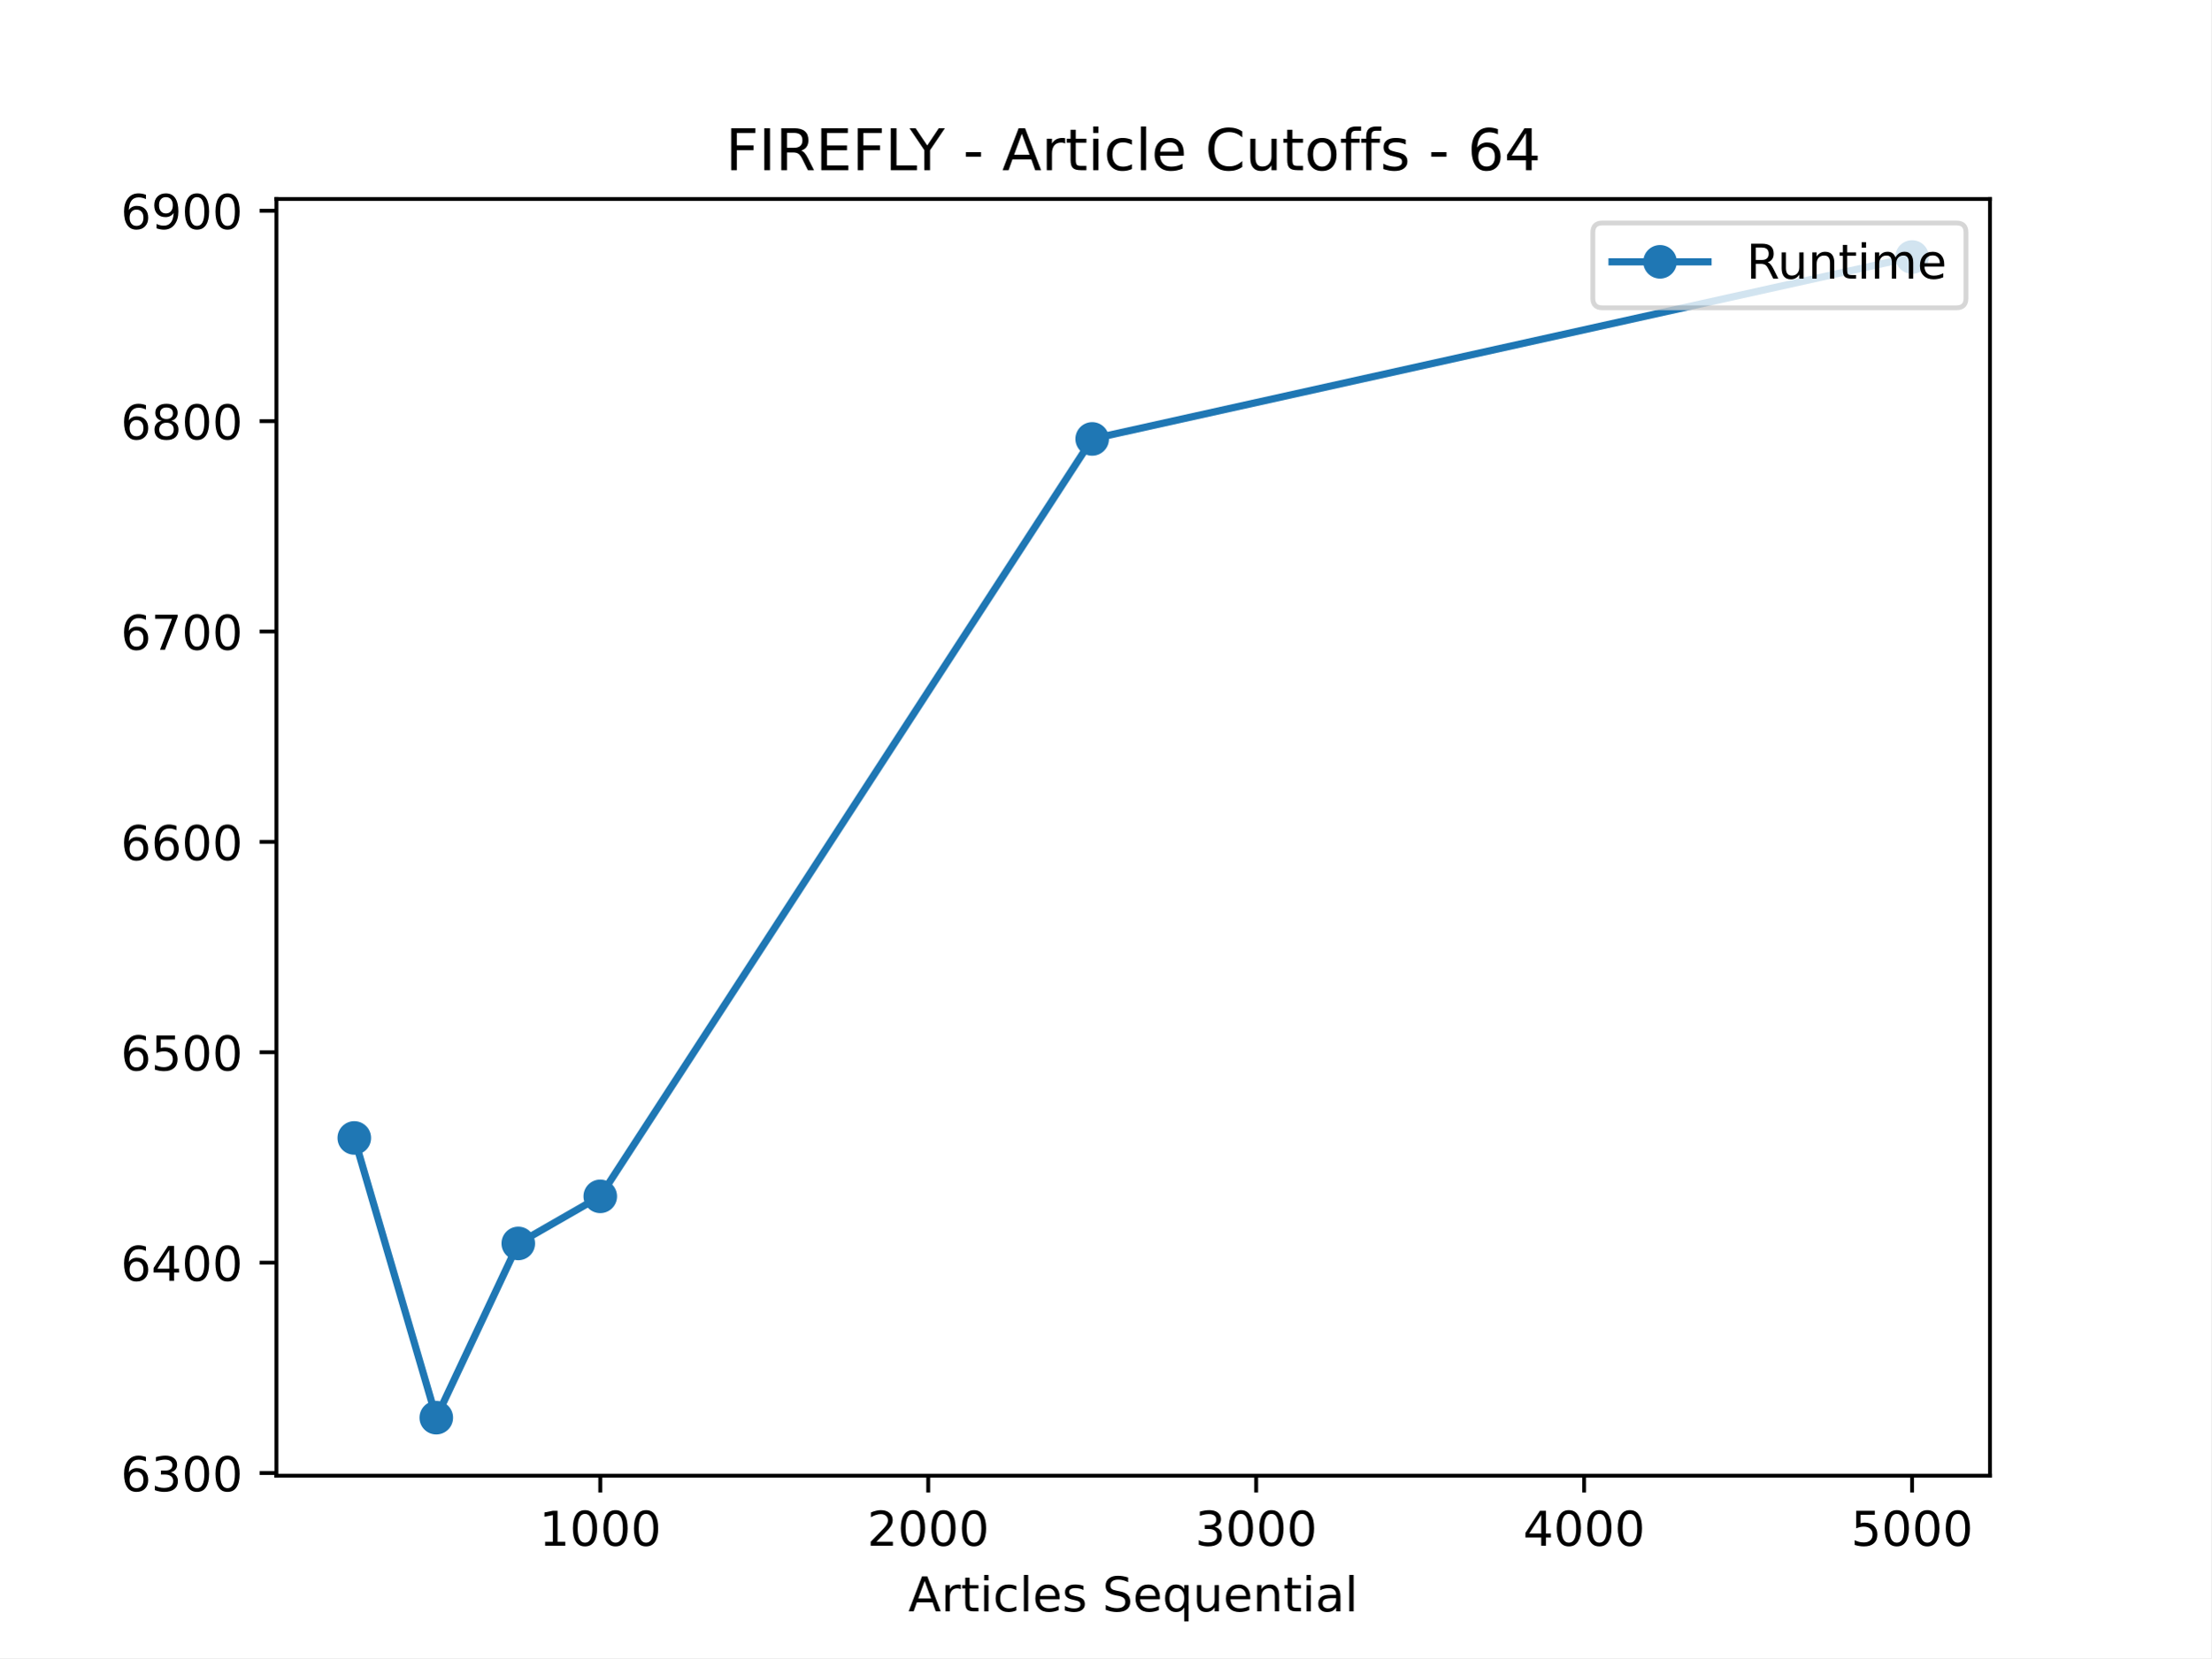
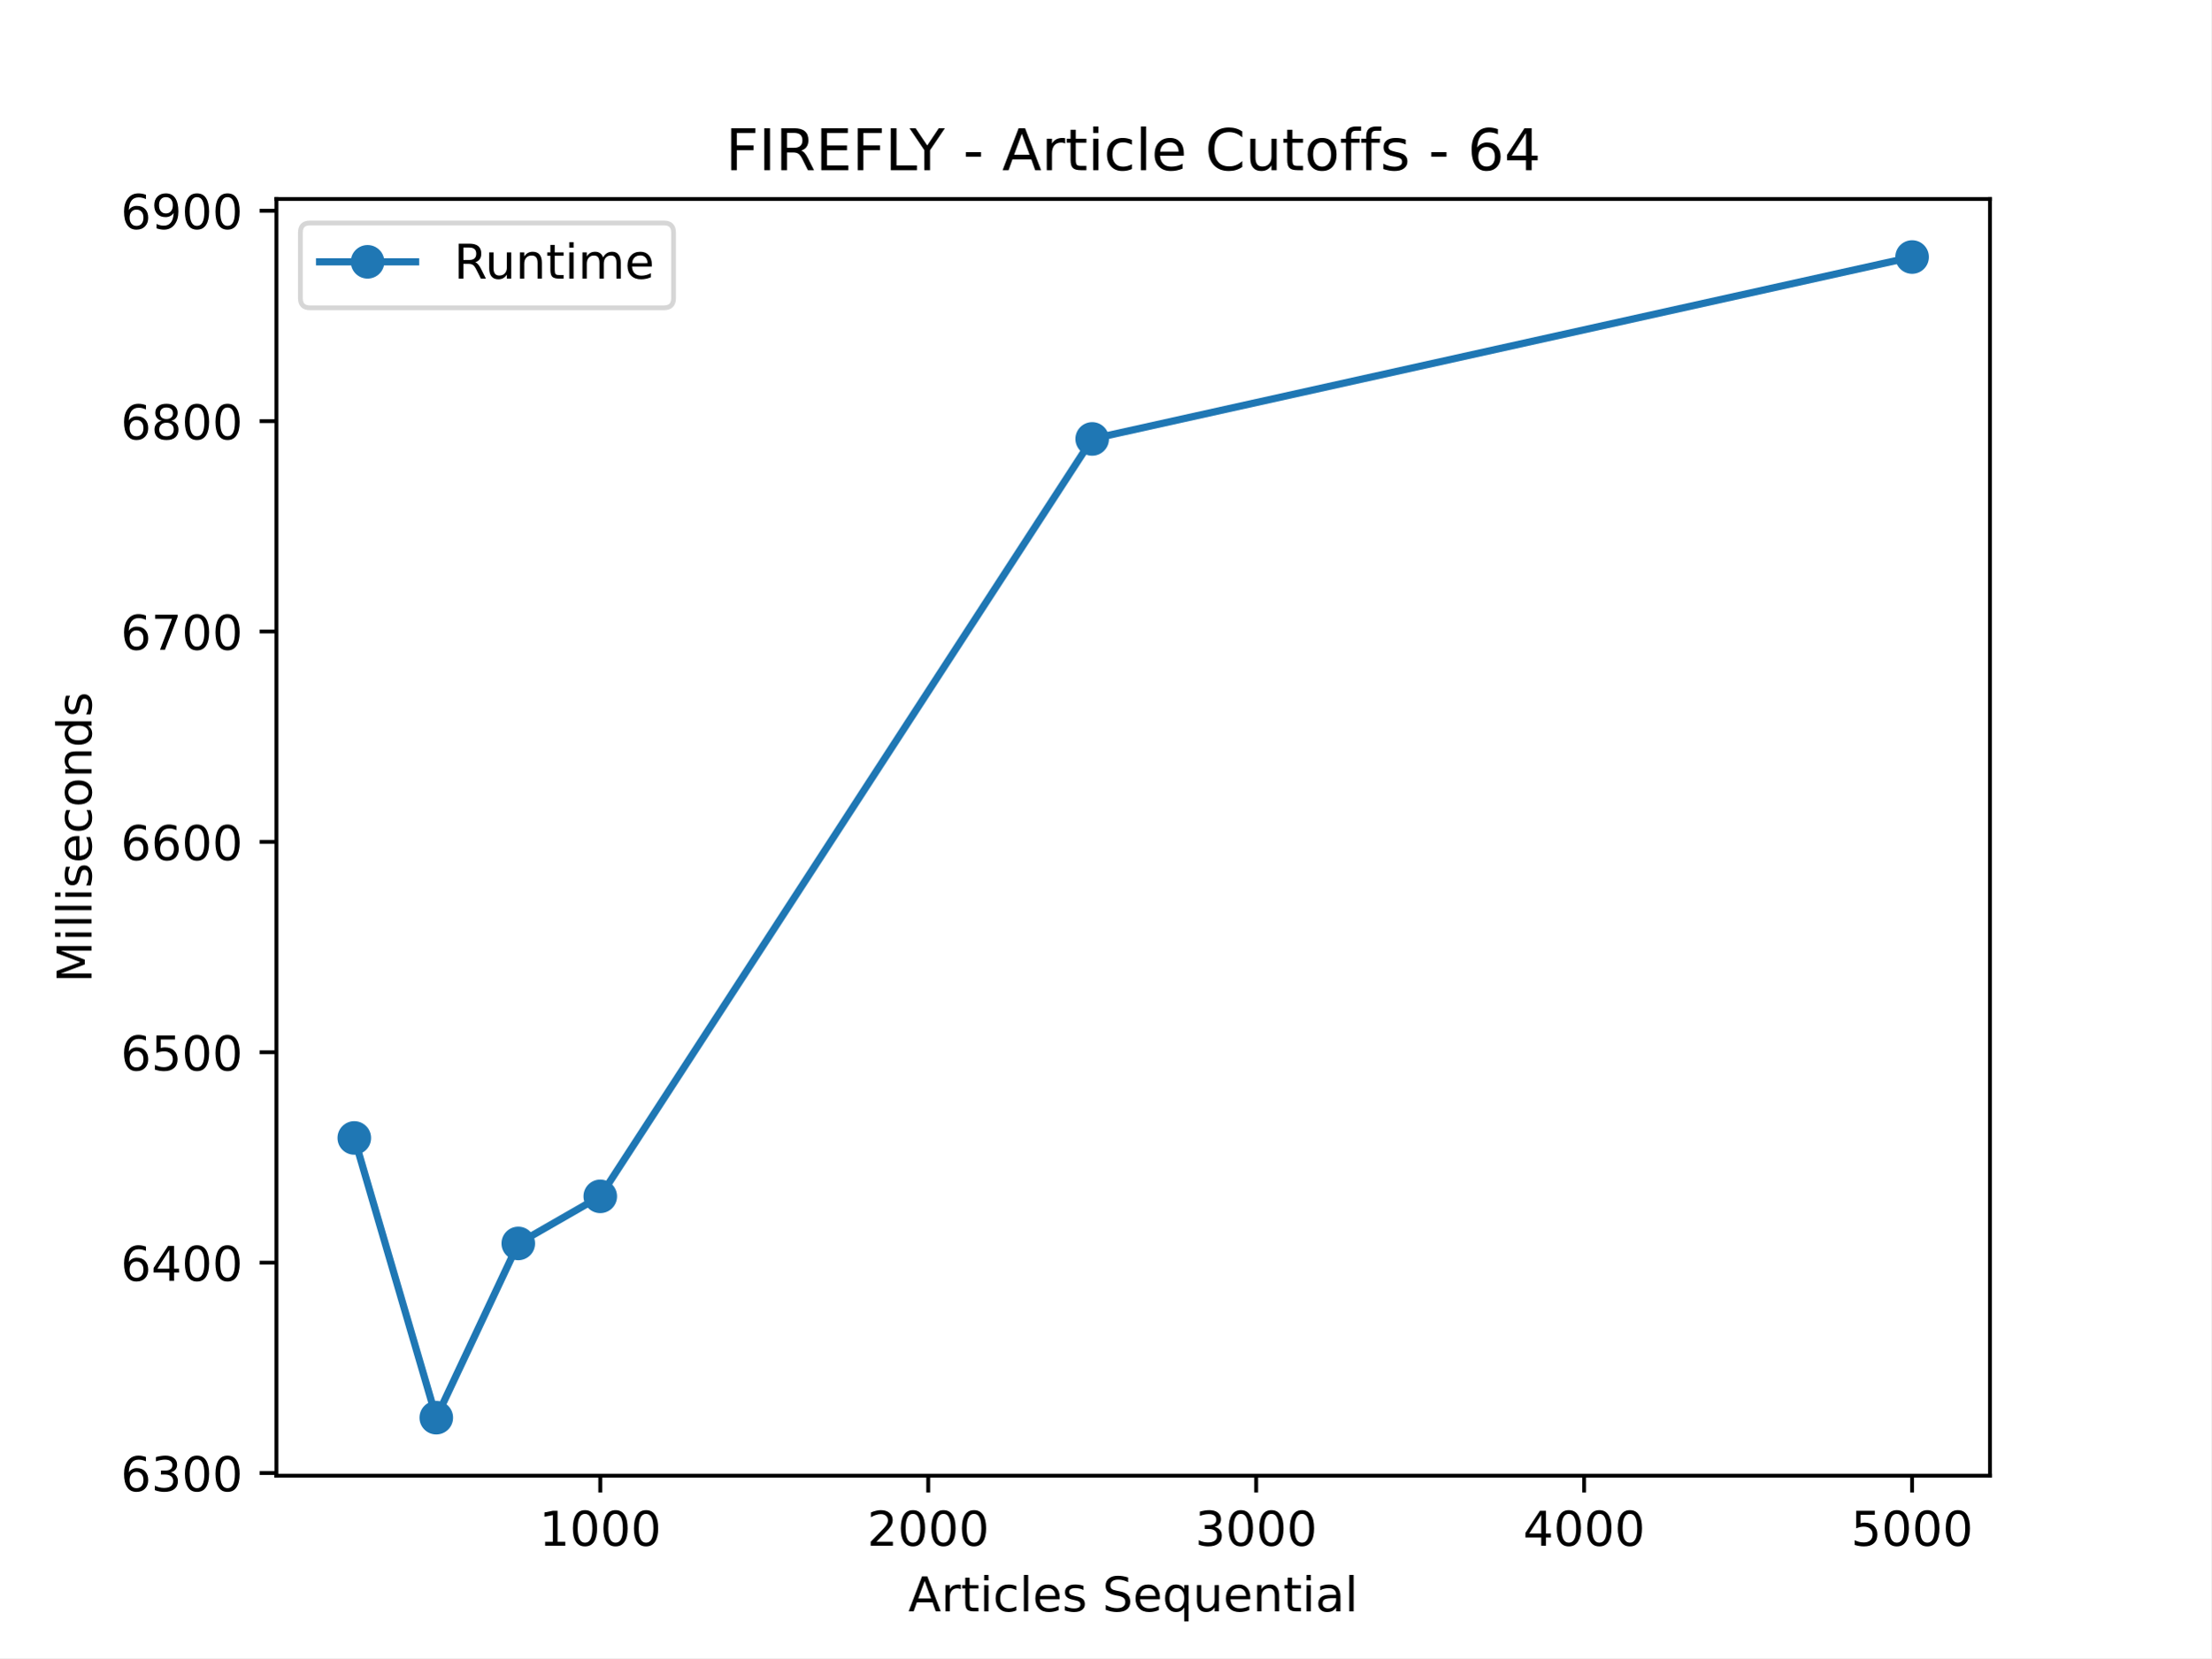
<svg xmlns="http://www.w3.org/2000/svg" xmlns:xlink="http://www.w3.org/1999/xlink" width="460.8pt" height="345.6pt" viewBox="0 0 460.8 345.6" version="1.1">
  <defs>
    <style type="text/css">*{stroke-linejoin: round; stroke-linecap: butt}</style>
  </defs>
  <g id="figure_1">
    <g id="patch_1">
      <path d="M 0 345.6  L 460.8 345.6  L 460.8 0  L 0 0  z " style="fill: #ffffff" />
    </g>
    <g id="axes_1">
      <g id="patch_2">
        <path d="M 57.6 307.584  L 414.72 307.584  L 414.72 41.472  L 57.6 41.472  z " style="fill: #ffffff" />
      </g>
      <g id="matplotlib.axis_1">
        <g id="xtick_1">
          <g id="line2d_1">
            <defs>
-               <path id="mb949b987bd" d="M 0 0  L 0 3.5  " style="stroke: #000000; stroke-width: 0.8" />
-             </defs>
-             <g>
-               <use xlink:href="#mb949b987bd" x="125.094" y="307.584" style="stroke: #000000; stroke-width: 0.8" />
+               <path id="md81383ffe4" d="M 0 0  L 0 3.5  " style="stroke: #000000; stroke-width: 0.8" />
+             </defs>
+             <g>
+               <use xlink:href="#md81383ffe4" x="125.094" y="307.584" style="stroke: #000000; stroke-width: 0.8" />
            </g>
          </g>
          <g id="text_1">
            <g transform="translate(112.369 322.1824) scale(0.1 -0.1)">
              <defs>
                <path id="DejaVuSans-31" d="M 794 531  L 1825 531  L 1825 4091  L 703 3866  L 703 4441  L 1819 4666  L 2450 4666  L 2450 531  L 3481 531  L 3481 0  L 794 0  L 794 531  z " transform="scale(0.015625)" />
                <path id="DejaVuSans-30" d="M 2034 4250  Q 1547 4250 1301 3770  Q 1056 3291 1056 2328  Q 1056 1369 1301 889  Q 1547 409 2034 409  Q 2525 409 2770 889  Q 3016 1369 3016 2328  Q 3016 3291 2770 3770  Q 2525 4250 2034 4250  z M 2034 4750  Q 2819 4750 3233 4129  Q 3647 3509 3647 2328  Q 3647 1150 3233 529  Q 2819 -91 2034 -91  Q 1250 -91 836 529  Q 422 1150 422 2328  Q 422 3509 836 4129  Q 1250 4750 2034 4750  z " transform="scale(0.015625)" />
              </defs>
              <use xlink:href="#DejaVuSans-31" />
              <use xlink:href="#DejaVuSans-30" x="63.623" />
              <use xlink:href="#DejaVuSans-30" x="127.246" />
              <use xlink:href="#DejaVuSans-30" x="190.869" />
            </g>
          </g>
        </g>
        <g id="xtick_2">
          <g id="line2d_2">
            <g>
-               <use xlink:href="#mb949b987bd" x="193.442" y="307.584" style="stroke: #000000; stroke-width: 0.8" />
+               <use xlink:href="#md81383ffe4" x="193.442" y="307.584" style="stroke: #000000; stroke-width: 0.8" />
            </g>
          </g>
          <g id="text_2">
            <g transform="translate(180.7173 322.1824) scale(0.1 -0.1)">
              <defs>
                <path id="DejaVuSans-32" d="M 1228 531  L 3431 531  L 3431 0  L 469 0  L 469 531  Q 828 903 1448 1529  Q 2069 2156 2228 2338  Q 2531 2678 2651 2914  Q 2772 3150 2772 3378  Q 2772 3750 2511 3984  Q 2250 4219 1831 4219  Q 1534 4219 1204 4116  Q 875 4013 500 3803  L 500 4441  Q 881 4594 1212 4672  Q 1544 4750 1819 4750  Q 2544 4750 2975 4387  Q 3406 4025 3406 3419  Q 3406 3131 3298 2873  Q 3191 2616 2906 2266  Q 2828 2175 2409 1742  Q 1991 1309 1228 531  z " transform="scale(0.015625)" />
              </defs>
              <use xlink:href="#DejaVuSans-32" />
              <use xlink:href="#DejaVuSans-30" x="63.623" />
              <use xlink:href="#DejaVuSans-30" x="127.246" />
              <use xlink:href="#DejaVuSans-30" x="190.869" />
            </g>
          </g>
        </g>
        <g id="xtick_3">
          <g id="line2d_3">
            <g>
-               <use xlink:href="#mb949b987bd" x="261.791" y="307.584" style="stroke: #000000; stroke-width: 0.8" />
+               <use xlink:href="#md81383ffe4" x="261.791" y="307.584" style="stroke: #000000; stroke-width: 0.8" />
            </g>
          </g>
          <g id="text_3">
            <g transform="translate(249.0656 322.1824) scale(0.1 -0.1)">
              <defs>
                <path id="DejaVuSans-33" d="M 2597 2516  Q 3050 2419 3304 2112  Q 3559 1806 3559 1356  Q 3559 666 3084 287  Q 2609 -91 1734 -91  Q 1441 -91 1130 -33  Q 819 25 488 141  L 488 750  Q 750 597 1062 519  Q 1375 441 1716 441  Q 2309 441 2620 675  Q 2931 909 2931 1356  Q 2931 1769 2642 2001  Q 2353 2234 1838 2234  L 1294 2234  L 1294 2753  L 1863 2753  Q 2328 2753 2575 2939  Q 2822 3125 2822 3475  Q 2822 3834 2567 4026  Q 2313 4219 1838 4219  Q 1578 4219 1281 4162  Q 984 4106 628 3988  L 628 4550  Q 988 4650 1302 4700  Q 1616 4750 1894 4750  Q 2613 4750 3031 4423  Q 3450 4097 3450 3541  Q 3450 3153 3228 2886  Q 3006 2619 2597 2516  z " transform="scale(0.015625)" />
              </defs>
              <use xlink:href="#DejaVuSans-33" />
              <use xlink:href="#DejaVuSans-30" x="63.623" />
              <use xlink:href="#DejaVuSans-30" x="127.246" />
              <use xlink:href="#DejaVuSans-30" x="190.869" />
            </g>
          </g>
        </g>
        <g id="xtick_4">
          <g id="line2d_4">
            <g>
-               <use xlink:href="#mb949b987bd" x="330.139" y="307.584" style="stroke: #000000; stroke-width: 0.8" />
+               <use xlink:href="#md81383ffe4" x="330.139" y="307.584" style="stroke: #000000; stroke-width: 0.8" />
            </g>
          </g>
          <g id="text_4">
            <g transform="translate(317.4139 322.1824) scale(0.1 -0.1)">
              <defs>
                <path id="DejaVuSans-34" d="M 2419 4116  L 825 1625  L 2419 1625  L 2419 4116  z M 2253 4666  L 3047 4666  L 3047 1625  L 3713 1625  L 3713 1100  L 3047 1100  L 3047 0  L 2419 0  L 2419 1100  L 313 1100  L 313 1709  L 2253 4666  z " transform="scale(0.015625)" />
              </defs>
              <use xlink:href="#DejaVuSans-34" />
              <use xlink:href="#DejaVuSans-30" x="63.623" />
              <use xlink:href="#DejaVuSans-30" x="127.246" />
              <use xlink:href="#DejaVuSans-30" x="190.869" />
            </g>
          </g>
        </g>
        <g id="xtick_5">
          <g id="line2d_5">
            <g>
-               <use xlink:href="#mb949b987bd" x="398.487" y="307.584" style="stroke: #000000; stroke-width: 0.8" />
+               <use xlink:href="#md81383ffe4" x="398.487" y="307.584" style="stroke: #000000; stroke-width: 0.8" />
            </g>
          </g>
          <g id="text_5">
            <g transform="translate(385.7623 322.1824) scale(0.1 -0.1)">
              <defs>
                <path id="DejaVuSans-35" d="M 691 4666  L 3169 4666  L 3169 4134  L 1269 4134  L 1269 2991  Q 1406 3038 1543 3061  Q 1681 3084 1819 3084  Q 2600 3084 3056 2656  Q 3513 2228 3513 1497  Q 3513 744 3044 326  Q 2575 -91 1722 -91  Q 1428 -91 1123 -41  Q 819 9 494 109  L 494 744  Q 775 591 1075 516  Q 1375 441 1709 441  Q 2250 441 2565 725  Q 2881 1009 2881 1497  Q 2881 1984 2565 2268  Q 2250 2553 1709 2553  Q 1456 2553 1204 2497  Q 953 2441 691 2322  L 691 4666  z " transform="scale(0.015625)" />
              </defs>
              <use xlink:href="#DejaVuSans-35" />
              <use xlink:href="#DejaVuSans-30" x="63.623" />
              <use xlink:href="#DejaVuSans-30" x="127.246" />
              <use xlink:href="#DejaVuSans-30" x="190.869" />
            </g>
          </g>
        </g>
        <g id="text_6">
          <g transform="translate(189.285 335.8606) scale(0.1 -0.1)">
            <defs>
              <path id="DejaVuSans-41" d="M 2188 4044  L 1331 1722  L 3047 1722  L 2188 4044  z M 1831 4666  L 2547 4666  L 4325 0  L 3669 0  L 3244 1197  L 1141 1197  L 716 0  L 50 0  L 1831 4666  z " transform="scale(0.015625)" />
              <path id="DejaVuSans-72" d="M 2631 2963  Q 2534 3019 2420 3045  Q 2306 3072 2169 3072  Q 1681 3072 1420 2755  Q 1159 2438 1159 1844  L 1159 0  L 581 0  L 581 3500  L 1159 3500  L 1159 2956  Q 1341 3275 1631 3429  Q 1922 3584 2338 3584  Q 2397 3584 2469 3576  Q 2541 3569 2628 3553  L 2631 2963  z " transform="scale(0.015625)" />
              <path id="DejaVuSans-74" d="M 1172 4494  L 1172 3500  L 2356 3500  L 2356 3053  L 1172 3053  L 1172 1153  Q 1172 725 1289 603  Q 1406 481 1766 481  L 2356 481  L 2356 0  L 1766 0  Q 1100 0 847 248  Q 594 497 594 1153  L 594 3053  L 172 3053  L 172 3500  L 594 3500  L 594 4494  L 1172 4494  z " transform="scale(0.015625)" />
              <path id="DejaVuSans-69" d="M 603 3500  L 1178 3500  L 1178 0  L 603 0  L 603 3500  z M 603 4863  L 1178 4863  L 1178 4134  L 603 4134  L 603 4863  z " transform="scale(0.015625)" />
              <path id="DejaVuSans-63" d="M 3122 3366  L 3122 2828  Q 2878 2963 2633 3030  Q 2388 3097 2138 3097  Q 1578 3097 1268 2742  Q 959 2388 959 1747  Q 959 1106 1268 751  Q 1578 397 2138 397  Q 2388 397 2633 464  Q 2878 531 3122 666  L 3122 134  Q 2881 22 2623 -34  Q 2366 -91 2075 -91  Q 1284 -91 818 406  Q 353 903 353 1747  Q 353 2603 823 3093  Q 1294 3584 2113 3584  Q 2378 3584 2631 3529  Q 2884 3475 3122 3366  z " transform="scale(0.015625)" />
              <path id="DejaVuSans-6c" d="M 603 4863  L 1178 4863  L 1178 0  L 603 0  L 603 4863  z " transform="scale(0.015625)" />
              <path id="DejaVuSans-65" d="M 3597 1894  L 3597 1613  L 953 1613  Q 991 1019 1311 708  Q 1631 397 2203 397  Q 2534 397 2845 478  Q 3156 559 3463 722  L 3463 178  Q 3153 47 2828 -22  Q 2503 -91 2169 -91  Q 1331 -91 842 396  Q 353 884 353 1716  Q 353 2575 817 3079  Q 1281 3584 2069 3584  Q 2775 3584 3186 3129  Q 3597 2675 3597 1894  z M 3022 2063  Q 3016 2534 2758 2815  Q 2500 3097 2075 3097  Q 1594 3097 1305 2825  Q 1016 2553 972 2059  L 3022 2063  z " transform="scale(0.015625)" />
              <path id="DejaVuSans-73" d="M 2834 3397  L 2834 2853  Q 2591 2978 2328 3040  Q 2066 3103 1784 3103  Q 1356 3103 1142 2972  Q 928 2841 928 2578  Q 928 2378 1081 2264  Q 1234 2150 1697 2047  L 1894 2003  Q 2506 1872 2764 1633  Q 3022 1394 3022 966  Q 3022 478 2636 193  Q 2250 -91 1575 -91  Q 1294 -91 989 -36  Q 684 19 347 128  L 347 722  Q 666 556 975 473  Q 1284 391 1588 391  Q 1994 391 2212 530  Q 2431 669 2431 922  Q 2431 1156 2273 1281  Q 2116 1406 1581 1522  L 1381 1569  Q 847 1681 609 1914  Q 372 2147 372 2553  Q 372 3047 722 3315  Q 1072 3584 1716 3584  Q 2034 3584 2315 3537  Q 2597 3491 2834 3397  z " transform="scale(0.015625)" />
              <path id="DejaVuSans-20" transform="scale(0.015625)" />
              <path id="DejaVuSans-53" d="M 3425 4513  L 3425 3897  Q 3066 4069 2747 4153  Q 2428 4238 2131 4238  Q 1616 4238 1336 4038  Q 1056 3838 1056 3469  Q 1056 3159 1242 3001  Q 1428 2844 1947 2747  L 2328 2669  Q 3034 2534 3370 2195  Q 3706 1856 3706 1288  Q 3706 609 3251 259  Q 2797 -91 1919 -91  Q 1588 -91 1214 -16  Q 841 59 441 206  L 441 856  Q 825 641 1194 531  Q 1563 422 1919 422  Q 2459 422 2753 634  Q 3047 847 3047 1241  Q 3047 1584 2836 1778  Q 2625 1972 2144 2069  L 1759 2144  Q 1053 2284 737 2584  Q 422 2884 422 3419  Q 422 4038 858 4394  Q 1294 4750 2059 4750  Q 2388 4750 2728 4690  Q 3069 4631 3425 4513  z " transform="scale(0.015625)" />
              <path id="DejaVuSans-71" d="M 947 1747  Q 947 1113 1208 752  Q 1469 391 1925 391  Q 2381 391 2643 752  Q 2906 1113 2906 1747  Q 2906 2381 2643 2742  Q 2381 3103 1925 3103  Q 1469 3103 1208 2742  Q 947 2381 947 1747  z M 2906 525  Q 2725 213 2448 61  Q 2172 -91 1784 -91  Q 1150 -91 751 415  Q 353 922 353 1747  Q 353 2572 751 3078  Q 1150 3584 1784 3584  Q 2172 3584 2448 3432  Q 2725 3281 2906 2969  L 2906 3500  L 3481 3500  L 3481 -1331  L 2906 -1331  L 2906 525  z " transform="scale(0.015625)" />
              <path id="DejaVuSans-75" d="M 544 1381  L 544 3500  L 1119 3500  L 1119 1403  Q 1119 906 1312 657  Q 1506 409 1894 409  Q 2359 409 2629 706  Q 2900 1003 2900 1516  L 2900 3500  L 3475 3500  L 3475 0  L 2900 0  L 2900 538  Q 2691 219 2414 64  Q 2138 -91 1772 -91  Q 1169 -91 856 284  Q 544 659 544 1381  z M 1991 3584  L 1991 3584  z " transform="scale(0.015625)" />
              <path id="DejaVuSans-6e" d="M 3513 2113  L 3513 0  L 2938 0  L 2938 2094  Q 2938 2591 2744 2837  Q 2550 3084 2163 3084  Q 1697 3084 1428 2787  Q 1159 2491 1159 1978  L 1159 0  L 581 0  L 581 3500  L 1159 3500  L 1159 2956  Q 1366 3272 1645 3428  Q 1925 3584 2291 3584  Q 2894 3584 3203 3211  Q 3513 2838 3513 2113  z " transform="scale(0.015625)" />
              <path id="DejaVuSans-61" d="M 2194 1759  Q 1497 1759 1228 1600  Q 959 1441 959 1056  Q 959 750 1161 570  Q 1363 391 1709 391  Q 2188 391 2477 730  Q 2766 1069 2766 1631  L 2766 1759  L 2194 1759  z M 3341 1997  L 3341 0  L 2766 0  L 2766 531  Q 2569 213 2275 61  Q 1981 -91 1556 -91  Q 1019 -91 701 211  Q 384 513 384 1019  Q 384 1609 779 1909  Q 1175 2209 1959 2209  L 2766 2209  L 2766 2266  Q 2766 2663 2505 2880  Q 2244 3097 1772 3097  Q 1472 3097 1187 3025  Q 903 2953 641 2809  L 641 3341  Q 956 3463 1253 3523  Q 1550 3584 1831 3584  Q 2591 3584 2966 3190  Q 3341 2797 3341 1997  z " transform="scale(0.015625)" />
            </defs>
            <use xlink:href="#DejaVuSans-41" />
            <use xlink:href="#DejaVuSans-72" x="68.408" />
            <use xlink:href="#DejaVuSans-74" x="109.521" />
            <use xlink:href="#DejaVuSans-69" x="148.73" />
            <use xlink:href="#DejaVuSans-63" x="176.514" />
            <use xlink:href="#DejaVuSans-6c" x="231.494" />
            <use xlink:href="#DejaVuSans-65" x="259.277" />
            <use xlink:href="#DejaVuSans-73" x="320.801" />
            <use xlink:href="#DejaVuSans-20" x="372.9" />
            <use xlink:href="#DejaVuSans-53" x="404.688" />
            <use xlink:href="#DejaVuSans-65" x="468.164" />
            <use xlink:href="#DejaVuSans-71" x="529.688" />
            <use xlink:href="#DejaVuSans-75" x="593.164" />
            <use xlink:href="#DejaVuSans-65" x="656.543" />
            <use xlink:href="#DejaVuSans-6e" x="718.066" />
            <use xlink:href="#DejaVuSans-74" x="781.445" />
            <use xlink:href="#DejaVuSans-69" x="820.654" />
            <use xlink:href="#DejaVuSans-61" x="848.438" />
            <use xlink:href="#DejaVuSans-6c" x="909.717" />
          </g>
        </g>
      </g>
      <g id="matplotlib.axis_2">
        <g id="ytick_1">
          <g id="line2d_6">
            <defs>
-               <path id="m877811dc98" d="M 0 0  L -3.5 0  " style="stroke: #000000; stroke-width: 0.8" />
-             </defs>
-             <g>
-               <use xlink:href="#m877811dc98" x="57.6" y="307.024" style="stroke: #000000; stroke-width: 0.8" />
+               <path id="m67852ae19c" d="M 0 0  L -3.5 0  " style="stroke: #000000; stroke-width: 0.8" />
+             </defs>
+             <g>
+               <use xlink:href="#m67852ae19c" x="57.6" y="307.024" style="stroke: #000000; stroke-width: 0.8" />
            </g>
          </g>
          <g id="text_7">
            <g transform="translate(25.15 310.8233) scale(0.1 -0.1)">
              <defs>
                <path id="DejaVuSans-36" d="M 2113 2584  Q 1688 2584 1439 2293  Q 1191 2003 1191 1497  Q 1191 994 1439 701  Q 1688 409 2113 409  Q 2538 409 2786 701  Q 3034 994 3034 1497  Q 3034 2003 2786 2293  Q 2538 2584 2113 2584  z M 3366 4563  L 3366 3988  Q 3128 4100 2886 4159  Q 2644 4219 2406 4219  Q 1781 4219 1451 3797  Q 1122 3375 1075 2522  Q 1259 2794 1537 2939  Q 1816 3084 2150 3084  Q 2853 3084 3261 2657  Q 3669 2231 3669 1497  Q 3669 778 3244 343  Q 2819 -91 2113 -91  Q 1303 -91 875 529  Q 447 1150 447 2328  Q 447 3434 972 4092  Q 1497 4750 2381 4750  Q 2619 4750 2861 4703  Q 3103 4656 3366 4563  z " transform="scale(0.015625)" />
              </defs>
              <use xlink:href="#DejaVuSans-36" />
              <use xlink:href="#DejaVuSans-33" x="63.623" />
              <use xlink:href="#DejaVuSans-30" x="127.246" />
              <use xlink:href="#DejaVuSans-30" x="190.869" />
            </g>
          </g>
        </g>
        <g id="ytick_2">
          <g id="line2d_7">
            <g>
-               <use xlink:href="#m877811dc98" x="57.6" y="263.174" style="stroke: #000000; stroke-width: 0.8" />
+               <use xlink:href="#m67852ae19c" x="57.6" y="263.174" style="stroke: #000000; stroke-width: 0.8" />
            </g>
          </g>
          <g id="text_8">
            <g transform="translate(25.15 266.973) scale(0.1 -0.1)">
              <use xlink:href="#DejaVuSans-36" />
              <use xlink:href="#DejaVuSans-34" x="63.623" />
              <use xlink:href="#DejaVuSans-30" x="127.246" />
              <use xlink:href="#DejaVuSans-30" x="190.869" />
            </g>
          </g>
        </g>
        <g id="ytick_3">
          <g id="line2d_8">
            <g>
-               <use xlink:href="#m877811dc98" x="57.6" y="219.323" style="stroke: #000000; stroke-width: 0.8" />
+               <use xlink:href="#m67852ae19c" x="57.6" y="219.323" style="stroke: #000000; stroke-width: 0.8" />
            </g>
          </g>
          <g id="text_9">
            <g transform="translate(25.15 223.1227) scale(0.1 -0.1)">
              <use xlink:href="#DejaVuSans-36" />
              <use xlink:href="#DejaVuSans-35" x="63.623" />
              <use xlink:href="#DejaVuSans-30" x="127.246" />
              <use xlink:href="#DejaVuSans-30" x="190.869" />
            </g>
          </g>
        </g>
        <g id="ytick_4">
          <g id="line2d_9">
            <g>
-               <use xlink:href="#m877811dc98" x="57.6" y="175.473" style="stroke: #000000; stroke-width: 0.8" />
+               <use xlink:href="#m67852ae19c" x="57.6" y="175.473" style="stroke: #000000; stroke-width: 0.8" />
            </g>
          </g>
          <g id="text_10">
            <g transform="translate(25.15 179.2724) scale(0.1 -0.1)">
              <use xlink:href="#DejaVuSans-36" />
              <use xlink:href="#DejaVuSans-36" x="63.623" />
              <use xlink:href="#DejaVuSans-30" x="127.246" />
              <use xlink:href="#DejaVuSans-30" x="190.869" />
            </g>
          </g>
        </g>
        <g id="ytick_5">
          <g id="line2d_10">
            <g>
-               <use xlink:href="#m877811dc98" x="57.6" y="131.623" style="stroke: #000000; stroke-width: 0.8" />
+               <use xlink:href="#m67852ae19c" x="57.6" y="131.623" style="stroke: #000000; stroke-width: 0.8" />
            </g>
          </g>
          <g id="text_11">
            <g transform="translate(25.15 135.422) scale(0.1 -0.1)">
              <defs>
                <path id="DejaVuSans-37" d="M 525 4666  L 3525 4666  L 3525 4397  L 1831 0  L 1172 0  L 2766 4134  L 525 4134  L 525 4666  z " transform="scale(0.015625)" />
              </defs>
              <use xlink:href="#DejaVuSans-36" />
              <use xlink:href="#DejaVuSans-37" x="63.623" />
              <use xlink:href="#DejaVuSans-30" x="127.246" />
              <use xlink:href="#DejaVuSans-30" x="190.869" />
            </g>
          </g>
        </g>
        <g id="ytick_6">
          <g id="line2d_11">
            <g>
-               <use xlink:href="#m877811dc98" x="57.6" y="87.772" style="stroke: #000000; stroke-width: 0.8" />
+               <use xlink:href="#m67852ae19c" x="57.6" y="87.772" style="stroke: #000000; stroke-width: 0.8" />
            </g>
          </g>
          <g id="text_12">
            <g transform="translate(25.15 91.5717) scale(0.1 -0.1)">
              <defs>
                <path id="DejaVuSans-38" d="M 2034 2216  Q 1584 2216 1326 1975  Q 1069 1734 1069 1313  Q 1069 891 1326 650  Q 1584 409 2034 409  Q 2484 409 2743 651  Q 3003 894 3003 1313  Q 3003 1734 2745 1975  Q 2488 2216 2034 2216  z M 1403 2484  Q 997 2584 770 2862  Q 544 3141 544 3541  Q 544 4100 942 4425  Q 1341 4750 2034 4750  Q 2731 4750 3128 4425  Q 3525 4100 3525 3541  Q 3525 3141 3298 2862  Q 3072 2584 2669 2484  Q 3125 2378 3379 2068  Q 3634 1759 3634 1313  Q 3634 634 3220 271  Q 2806 -91 2034 -91  Q 1263 -91 848 271  Q 434 634 434 1313  Q 434 1759 690 2068  Q 947 2378 1403 2484  z M 1172 3481  Q 1172 3119 1398 2916  Q 1625 2713 2034 2713  Q 2441 2713 2670 2916  Q 2900 3119 2900 3481  Q 2900 3844 2670 4047  Q 2441 4250 2034 4250  Q 1625 4250 1398 4047  Q 1172 3844 1172 3481  z " transform="scale(0.015625)" />
              </defs>
              <use xlink:href="#DejaVuSans-36" />
              <use xlink:href="#DejaVuSans-38" x="63.623" />
              <use xlink:href="#DejaVuSans-30" x="127.246" />
              <use xlink:href="#DejaVuSans-30" x="190.869" />
            </g>
          </g>
        </g>
        <g id="ytick_7">
          <g id="line2d_12">
            <g>
-               <use xlink:href="#m877811dc98" x="57.6" y="43.922" style="stroke: #000000; stroke-width: 0.8" />
+               <use xlink:href="#m67852ae19c" x="57.6" y="43.922" style="stroke: #000000; stroke-width: 0.8" />
            </g>
          </g>
          <g id="text_13">
            <g transform="translate(25.15 47.72137) scale(0.1 -0.1)">
              <defs>
                <path id="DejaVuSans-39" d="M 703 97  L 703 672  Q 941 559 1184 500  Q 1428 441 1663 441  Q 2288 441 2617 861  Q 2947 1281 2994 2138  Q 2813 1869 2534 1725  Q 2256 1581 1919 1581  Q 1219 1581 811 2004  Q 403 2428 403 3163  Q 403 3881 828 4315  Q 1253 4750 1959 4750  Q 2769 4750 3195 4129  Q 3622 3509 3622 2328  Q 3622 1225 3098 567  Q 2575 -91 1691 -91  Q 1453 -91 1209 -44  Q 966 3 703 97  z M 1959 2075  Q 2384 2075 2632 2365  Q 2881 2656 2881 3163  Q 2881 3666 2632 3958  Q 2384 4250 1959 4250  Q 1534 4250 1286 3958  Q 1038 3666 1038 3163  Q 1038 2656 1286 2365  Q 1534 2075 1959 2075  z " transform="scale(0.015625)" />
              </defs>
              <use xlink:href="#DejaVuSans-36" />
              <use xlink:href="#DejaVuSans-39" x="63.623" />
              <use xlink:href="#DejaVuSans-30" x="127.246" />
              <use xlink:href="#DejaVuSans-30" x="190.869" />
            </g>
          </g>
        </g>
+         <g id="text_14">
+           <g transform="translate(19.07031 204.8358) rotate(-90) scale(0.1 -0.1)">
+             <defs>
+               <path id="DejaVuSans-4d" d="M 628 4666  L 1569 4666  L 2759 1491  L 3956 4666  L 4897 4666  L 4897 0  L 4281 0  L 4281 4097  L 3078 897  L 2444 897  L 1241 4097  L 1241 0  L 628 0  L 628 4666  z " transform="scale(0.015625)" />
+               <path id="DejaVuSans-6f" d="M 1959 3097  Q 1497 3097 1228 2736  Q 959 2375 959 1747  Q 959 1119 1226 758  Q 1494 397 1959 397  Q 2419 397 2687 759  Q 2956 1122 2956 1747  Q 2956 2369 2687 2733  Q 2419 3097 1959 3097  z M 1959 3584  Q 2709 3584 3137 3096  Q 3566 2609 3566 1747  Q 3566 888 3137 398  Q 2709 -91 1959 -91  Q 1206 -91 779 398  Q 353 888 353 1747  Q 353 2609 779 3096  Q 1206 3584 1959 3584  z " transform="scale(0.015625)" />
+               <path id="DejaVuSans-64" d="M 2906 2969  L 2906 4863  L 3481 4863  L 3481 0  L 2906 0  L 2906 525  Q 2725 213 2448 61  Q 2172 -91 1784 -91  Q 1150 -91 751 415  Q 353 922 353 1747  Q 353 2572 751 3078  Q 1150 3584 1784 3584  Q 2172 3584 2448 3432  Q 2725 3281 2906 2969  z M 947 1747  Q 947 1113 1208 752  Q 1469 391 1925 391  Q 2381 391 2643 752  Q 2906 1113 2906 1747  Q 2906 2381 2643 2742  Q 2381 3103 1925 3103  Q 1469 3103 1208 2742  Q 947 2381 947 1747  z " transform="scale(0.015625)" />
+             </defs>
+             <use xlink:href="#DejaVuSans-4d" />
+             <use xlink:href="#DejaVuSans-69" x="86.279" />
+             <use xlink:href="#DejaVuSans-6c" x="114.062" />
+             <use xlink:href="#DejaVuSans-6c" x="141.846" />
+             <use xlink:href="#DejaVuSans-69" x="169.629" />
+             <use xlink:href="#DejaVuSans-73" x="197.412" />
+             <use xlink:href="#DejaVuSans-65" x="249.512" />
+             <use xlink:href="#DejaVuSans-63" x="311.035" />
+             <use xlink:href="#DejaVuSans-6f" x="366.016" />
+             <use xlink:href="#DejaVuSans-6e" x="427.197" />
+             <use xlink:href="#DejaVuSans-64" x="490.576" />
+             <use xlink:href="#DejaVuSans-73" x="554.053" />
+           </g>
+         </g>
      </g>
      <g id="line2d_13">
-         <path d="M 73.833 237.185  L 90.92 295.488  L 108.007 259.171  L 125.094 249.358  L 227.616 91.484  L 398.487 53.568  " clip-path="url(#pad5ab55266)" style="fill: none; stroke: #1f77b4; stroke-width: 1.5; stroke-linecap: square" />
+         <path d="M 73.833 237.185  L 90.92 295.488  L 108.007 259.171  L 125.094 249.358  L 227.616 91.484  L 398.487 53.568  " clip-path="url(#pb99dedb787)" style="fill: none; stroke: #1f77b4; stroke-width: 1.5; stroke-linecap: square" />
        <defs>
-           <path id="m427d9a8b55" d="M 0 3  C 0.796 3 1.559 2.684 2.121 2.121  C 2.684 1.559 3 0.796 3 0  C 3 -0.796 2.684 -1.559 2.121 -2.121  C 1.559 -2.684 0.796 -3 0 -3  C -0.796 -3 -1.559 -2.684 -2.121 -2.121  C -2.684 -1.559 -3 -0.796 -3 0  C -3 0.796 -2.684 1.559 -2.121 2.121  C -1.559 2.684 -0.796 3 0 3  z " style="stroke: #1f77b4" />
+           <path id="me176624ea1" d="M 0 3  C 0.796 3 1.559 2.684 2.121 2.121  C 2.684 1.559 3 0.796 3 0  C 3 -0.796 2.684 -1.559 2.121 -2.121  C 1.559 -2.684 0.796 -3 0 -3  C -0.796 -3 -1.559 -2.684 -2.121 -2.121  C -2.684 -1.559 -3 -0.796 -3 0  C -3 0.796 -2.684 1.559 -2.121 2.121  C -1.559 2.684 -0.796 3 0 3  z " style="stroke: #1f77b4" />
        </defs>
-         <g clip-path="url(#pad5ab55266)">
-           <use xlink:href="#m427d9a8b55" x="73.833" y="237.185" style="fill: #1f77b4; stroke: #1f77b4" />
-           <use xlink:href="#m427d9a8b55" x="90.92" y="295.488" style="fill: #1f77b4; stroke: #1f77b4" />
-           <use xlink:href="#m427d9a8b55" x="108.007" y="259.171" style="fill: #1f77b4; stroke: #1f77b4" />
-           <use xlink:href="#m427d9a8b55" x="125.094" y="249.358" style="fill: #1f77b4; stroke: #1f77b4" />
-           <use xlink:href="#m427d9a8b55" x="227.616" y="91.484" style="fill: #1f77b4; stroke: #1f77b4" />
-           <use xlink:href="#m427d9a8b55" x="398.487" y="53.568" style="fill: #1f77b4; stroke: #1f77b4" />
+         <g clip-path="url(#pb99dedb787)">
+           <use xlink:href="#me176624ea1" x="73.833" y="237.185" style="fill: #1f77b4; stroke: #1f77b4" />
+           <use xlink:href="#me176624ea1" x="90.92" y="295.488" style="fill: #1f77b4; stroke: #1f77b4" />
+           <use xlink:href="#me176624ea1" x="108.007" y="259.171" style="fill: #1f77b4; stroke: #1f77b4" />
+           <use xlink:href="#me176624ea1" x="125.094" y="249.358" style="fill: #1f77b4; stroke: #1f77b4" />
+           <use xlink:href="#me176624ea1" x="227.616" y="91.484" style="fill: #1f77b4; stroke: #1f77b4" />
+           <use xlink:href="#me176624ea1" x="398.487" y="53.568" style="fill: #1f77b4; stroke: #1f77b4" />
        </g>
      </g>
      <g id="patch_3">
        <path d="M 57.6 307.584  L 57.6 41.472  " style="fill: none; stroke: #000000; stroke-width: 0.8; stroke-linejoin: miter; stroke-linecap: square" />
      </g>
      <g id="patch_4">
        <path d="M 414.72 307.584  L 414.72 41.472  " style="fill: none; stroke: #000000; stroke-width: 0.8; stroke-linejoin: miter; stroke-linecap: square" />
      </g>
      <g id="patch_5">
        <path d="M 57.6 307.584  L 414.72 307.584  " style="fill: none; stroke: #000000; stroke-width: 0.8; stroke-linejoin: miter; stroke-linecap: square" />
      </g>
      <g id="patch_6">
        <path d="M 57.6 41.472  L 414.72 41.472  " style="fill: none; stroke: #000000; stroke-width: 0.8; stroke-linejoin: miter; stroke-linecap: square" />
      </g>
-       <g id="text_14">
+       <g id="text_15">
        <g transform="translate(151.2028 35.472) scale(0.12 -0.12)">
          <defs>
            <path id="DejaVuSans-46" d="M 628 4666  L 3309 4666  L 3309 4134  L 1259 4134  L 1259 2759  L 3109 2759  L 3109 2228  L 1259 2228  L 1259 0  L 628 0  L 628 4666  z " transform="scale(0.015625)" />
            <path id="DejaVuSans-49" d="M 628 4666  L 1259 4666  L 1259 0  L 628 0  L 628 4666  z " transform="scale(0.015625)" />
            <path id="DejaVuSans-52" d="M 2841 2188  Q 3044 2119 3236 1894  Q 3428 1669 3622 1275  L 4263 0  L 3584 0  L 2988 1197  Q 2756 1666 2539 1819  Q 2322 1972 1947 1972  L 1259 1972  L 1259 0  L 628 0  L 628 4666  L 2053 4666  Q 2853 4666 3247 4331  Q 3641 3997 3641 3322  Q 3641 2881 3436 2590  Q 3231 2300 2841 2188  z M 1259 4147  L 1259 2491  L 2053 2491  Q 2509 2491 2742 2702  Q 2975 2913 2975 3322  Q 2975 3731 2742 3939  Q 2509 4147 2053 4147  L 1259 4147  z " transform="scale(0.015625)" />
            <path id="DejaVuSans-45" d="M 628 4666  L 3578 4666  L 3578 4134  L 1259 4134  L 1259 2753  L 3481 2753  L 3481 2222  L 1259 2222  L 1259 531  L 3634 531  L 3634 0  L 628 0  L 628 4666  z " transform="scale(0.015625)" />
            <path id="DejaVuSans-4c" d="M 628 4666  L 1259 4666  L 1259 531  L 3531 531  L 3531 0  L 628 0  L 628 4666  z " transform="scale(0.015625)" />
            <path id="DejaVuSans-59" d="M -13 4666  L 666 4666  L 1959 2747  L 3244 4666  L 3922 4666  L 2272 2222  L 2272 0  L 1638 0  L 1638 2222  L -13 4666  z " transform="scale(0.015625)" />
            <path id="DejaVuSans-2d" d="M 313 2009  L 1997 2009  L 1997 1497  L 313 1497  L 313 2009  z " transform="scale(0.015625)" />
            <path id="DejaVuSans-43" d="M 4122 4306  L 4122 3641  Q 3803 3938 3442 4084  Q 3081 4231 2675 4231  Q 1875 4231 1450 3742  Q 1025 3253 1025 2328  Q 1025 1406 1450 917  Q 1875 428 2675 428  Q 3081 428 3442 575  Q 3803 722 4122 1019  L 4122 359  Q 3791 134 3420 21  Q 3050 -91 2638 -91  Q 1578 -91 968 557  Q 359 1206 359 2328  Q 359 3453 968 4101  Q 1578 4750 2638 4750  Q 3056 4750 3426 4639  Q 3797 4528 4122 4306  z " transform="scale(0.015625)" />
-             <path id="DejaVuSans-6f" d="M 1959 3097  Q 1497 3097 1228 2736  Q 959 2375 959 1747  Q 959 1119 1226 758  Q 1494 397 1959 397  Q 2419 397 2687 759  Q 2956 1122 2956 1747  Q 2956 2369 2687 2733  Q 2419 3097 1959 3097  z M 1959 3584  Q 2709 3584 3137 3096  Q 3566 2609 3566 1747  Q 3566 888 3137 398  Q 2709 -91 1959 -91  Q 1206 -91 779 398  Q 353 888 353 1747  Q 353 2609 779 3096  Q 1206 3584 1959 3584  z " transform="scale(0.015625)" />
            <path id="DejaVuSans-66" d="M 2375 4863  L 2375 4384  L 1825 4384  Q 1516 4384 1395 4259  Q 1275 4134 1275 3809  L 1275 3500  L 2222 3500  L 2222 3053  L 1275 3053  L 1275 0  L 697 0  L 697 3053  L 147 3053  L 147 3500  L 697 3500  L 697 3744  Q 697 4328 969 4595  Q 1241 4863 1831 4863  L 2375 4863  z " transform="scale(0.015625)" />
          </defs>
          <use xlink:href="#DejaVuSans-46" />
          <use xlink:href="#DejaVuSans-49" x="57.52" />
          <use xlink:href="#DejaVuSans-52" x="87.012" />
          <use xlink:href="#DejaVuSans-45" x="156.494" />
          <use xlink:href="#DejaVuSans-46" x="219.678" />
          <use xlink:href="#DejaVuSans-4c" x="277.197" />
          <use xlink:href="#DejaVuSans-59" x="319.66" />
          <use xlink:href="#DejaVuSans-20" x="380.744" />
          <use xlink:href="#DejaVuSans-2d" x="412.531" />
          <use xlink:href="#DejaVuSans-20" x="448.615" />
          <use xlink:href="#DejaVuSans-41" x="480.402" />
          <use xlink:href="#DejaVuSans-72" x="548.811" />
          <use xlink:href="#DejaVuSans-74" x="589.924" />
          <use xlink:href="#DejaVuSans-69" x="629.133" />
          <use xlink:href="#DejaVuSans-63" x="656.916" />
          <use xlink:href="#DejaVuSans-6c" x="711.896" />
          <use xlink:href="#DejaVuSans-65" x="739.68" />
          <use xlink:href="#DejaVuSans-20" x="801.203" />
          <use xlink:href="#DejaVuSans-43" x="832.99" />
          <use xlink:href="#DejaVuSans-75" x="902.814" />
          <use xlink:href="#DejaVuSans-74" x="966.193" />
          <use xlink:href="#DejaVuSans-6f" x="1005.402" />
          <use xlink:href="#DejaVuSans-66" x="1066.584" />
          <use xlink:href="#DejaVuSans-66" x="1101.789" />
          <use xlink:href="#DejaVuSans-73" x="1136.994" />
          <use xlink:href="#DejaVuSans-20" x="1189.094" />
          <use xlink:href="#DejaVuSans-2d" x="1220.881" />
          <use xlink:href="#DejaVuSans-20" x="1256.965" />
          <use xlink:href="#DejaVuSans-36" x="1288.752" />
          <use xlink:href="#DejaVuSans-34" x="1352.375" />
        </g>
      </g>
      <g id="legend_1">
        <g id="patch_7">
-           <path d="M 333.954 64.15  L 407.72 64.15  Q 409.72 64.15 409.72 62.15  L 409.72 48.472  Q 409.72 46.472 407.72 46.472  L 333.954 46.472  Q 331.954 46.472 331.954 48.472  L 331.954 62.15  Q 331.954 64.15 333.954 64.15  z " style="fill: #ffffff; opacity: 0.8; stroke: #cccccc; stroke-linejoin: miter" />
+           <path d="M 64.6 64.15  L 138.366 64.15  Q 140.366 64.15 140.366 62.15  L 140.366 48.472  Q 140.366 46.472 138.366 46.472  L 64.6 46.472  Q 62.6 46.472 62.6 48.472  L 62.6 62.15  Q 62.6 64.15 64.6 64.15  z " style="fill: #ffffff; opacity: 0.8; stroke: #cccccc; stroke-linejoin: miter" />
        </g>
        <g id="line2d_14">
-           <path d="M 335.954 54.57  L 345.954 54.57  L 355.954 54.57  " style="fill: none; stroke: #1f77b4; stroke-width: 1.5; stroke-linecap: square" />
+           <path d="M 66.6 54.57  L 76.6 54.57  L 86.6 54.57  " style="fill: none; stroke: #1f77b4; stroke-width: 1.5; stroke-linecap: square" />
          <g>
-             <use xlink:href="#m427d9a8b55" x="345.954" y="54.57" style="fill: #1f77b4; stroke: #1f77b4" />
-           </g>
-         </g>
-         <g id="text_15">
-           <g transform="translate(363.9544 58.07044) scale(0.1 -0.1)">
+             <use xlink:href="#me176624ea1" x="76.6" y="54.57" style="fill: #1f77b4; stroke: #1f77b4" />
+           </g>
+         </g>
+         <g id="text_16">
+           <g transform="translate(94.6 58.07044) scale(0.1 -0.1)">
            <defs>
              <path id="DejaVuSans-6d" d="M 3328 2828  Q 3544 3216 3844 3400  Q 4144 3584 4550 3584  Q 5097 3584 5394 3201  Q 5691 2819 5691 2113  L 5691 0  L 5113 0  L 5113 2094  Q 5113 2597 4934 2840  Q 4756 3084 4391 3084  Q 3944 3084 3684 2787  Q 3425 2491 3425 1978  L 3425 0  L 2847 0  L 2847 2094  Q 2847 2600 2669 2842  Q 2491 3084 2119 3084  Q 1678 3084 1418 2786  Q 1159 2488 1159 1978  L 1159 0  L 581 0  L 581 3500  L 1159 3500  L 1159 2956  Q 1356 3278 1631 3431  Q 1906 3584 2284 3584  Q 2666 3584 2933 3390  Q 3200 3197 3328 2828  z " transform="scale(0.015625)" />
            </defs>
            <use xlink:href="#DejaVuSans-52" />
            <use xlink:href="#DejaVuSans-75" x="64.982" />
            <use xlink:href="#DejaVuSans-6e" x="128.361" />
            <use xlink:href="#DejaVuSans-74" x="191.74" />
            <use xlink:href="#DejaVuSans-69" x="230.949" />
            <use xlink:href="#DejaVuSans-6d" x="258.732" />
            <use xlink:href="#DejaVuSans-65" x="356.145" />
          </g>
        </g>
      </g>
    </g>
  </g>
  <defs>
-     <clipPath id="pad5ab55266">
+     <clipPath id="pb99dedb787">
      <rect x="57.6" y="41.472" width="357.12" height="266.112" />
    </clipPath>
  </defs>
</svg>
